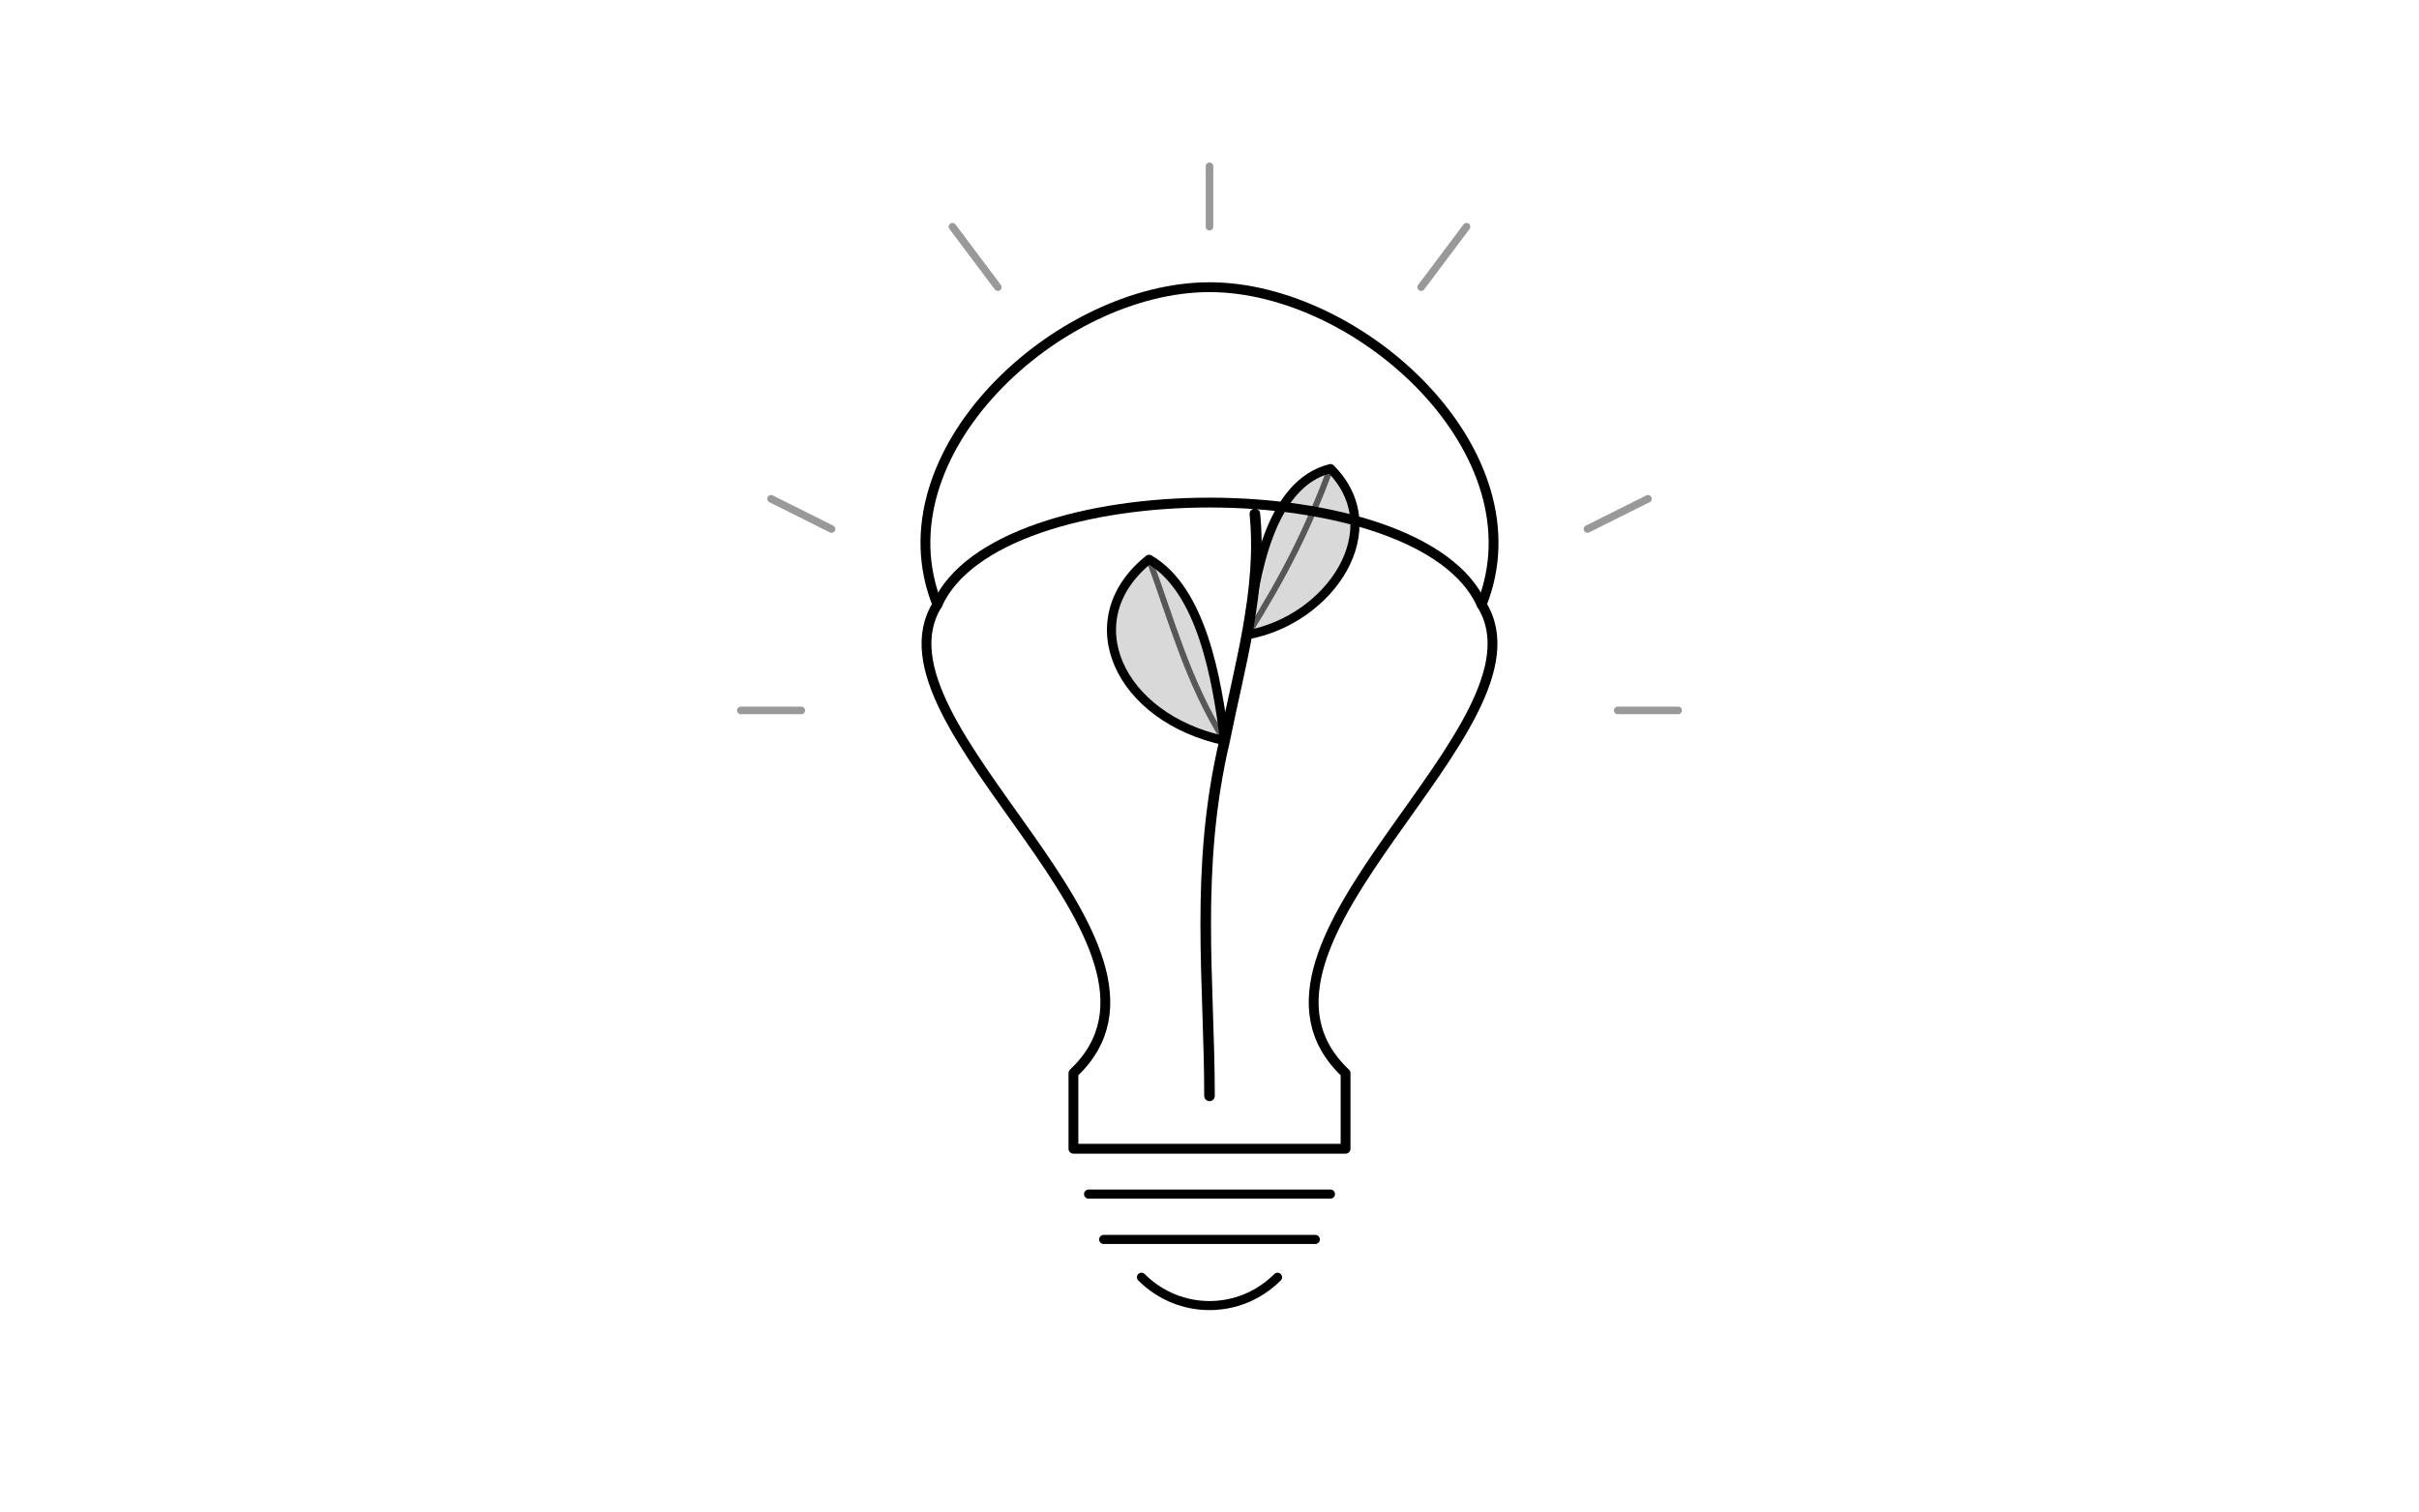
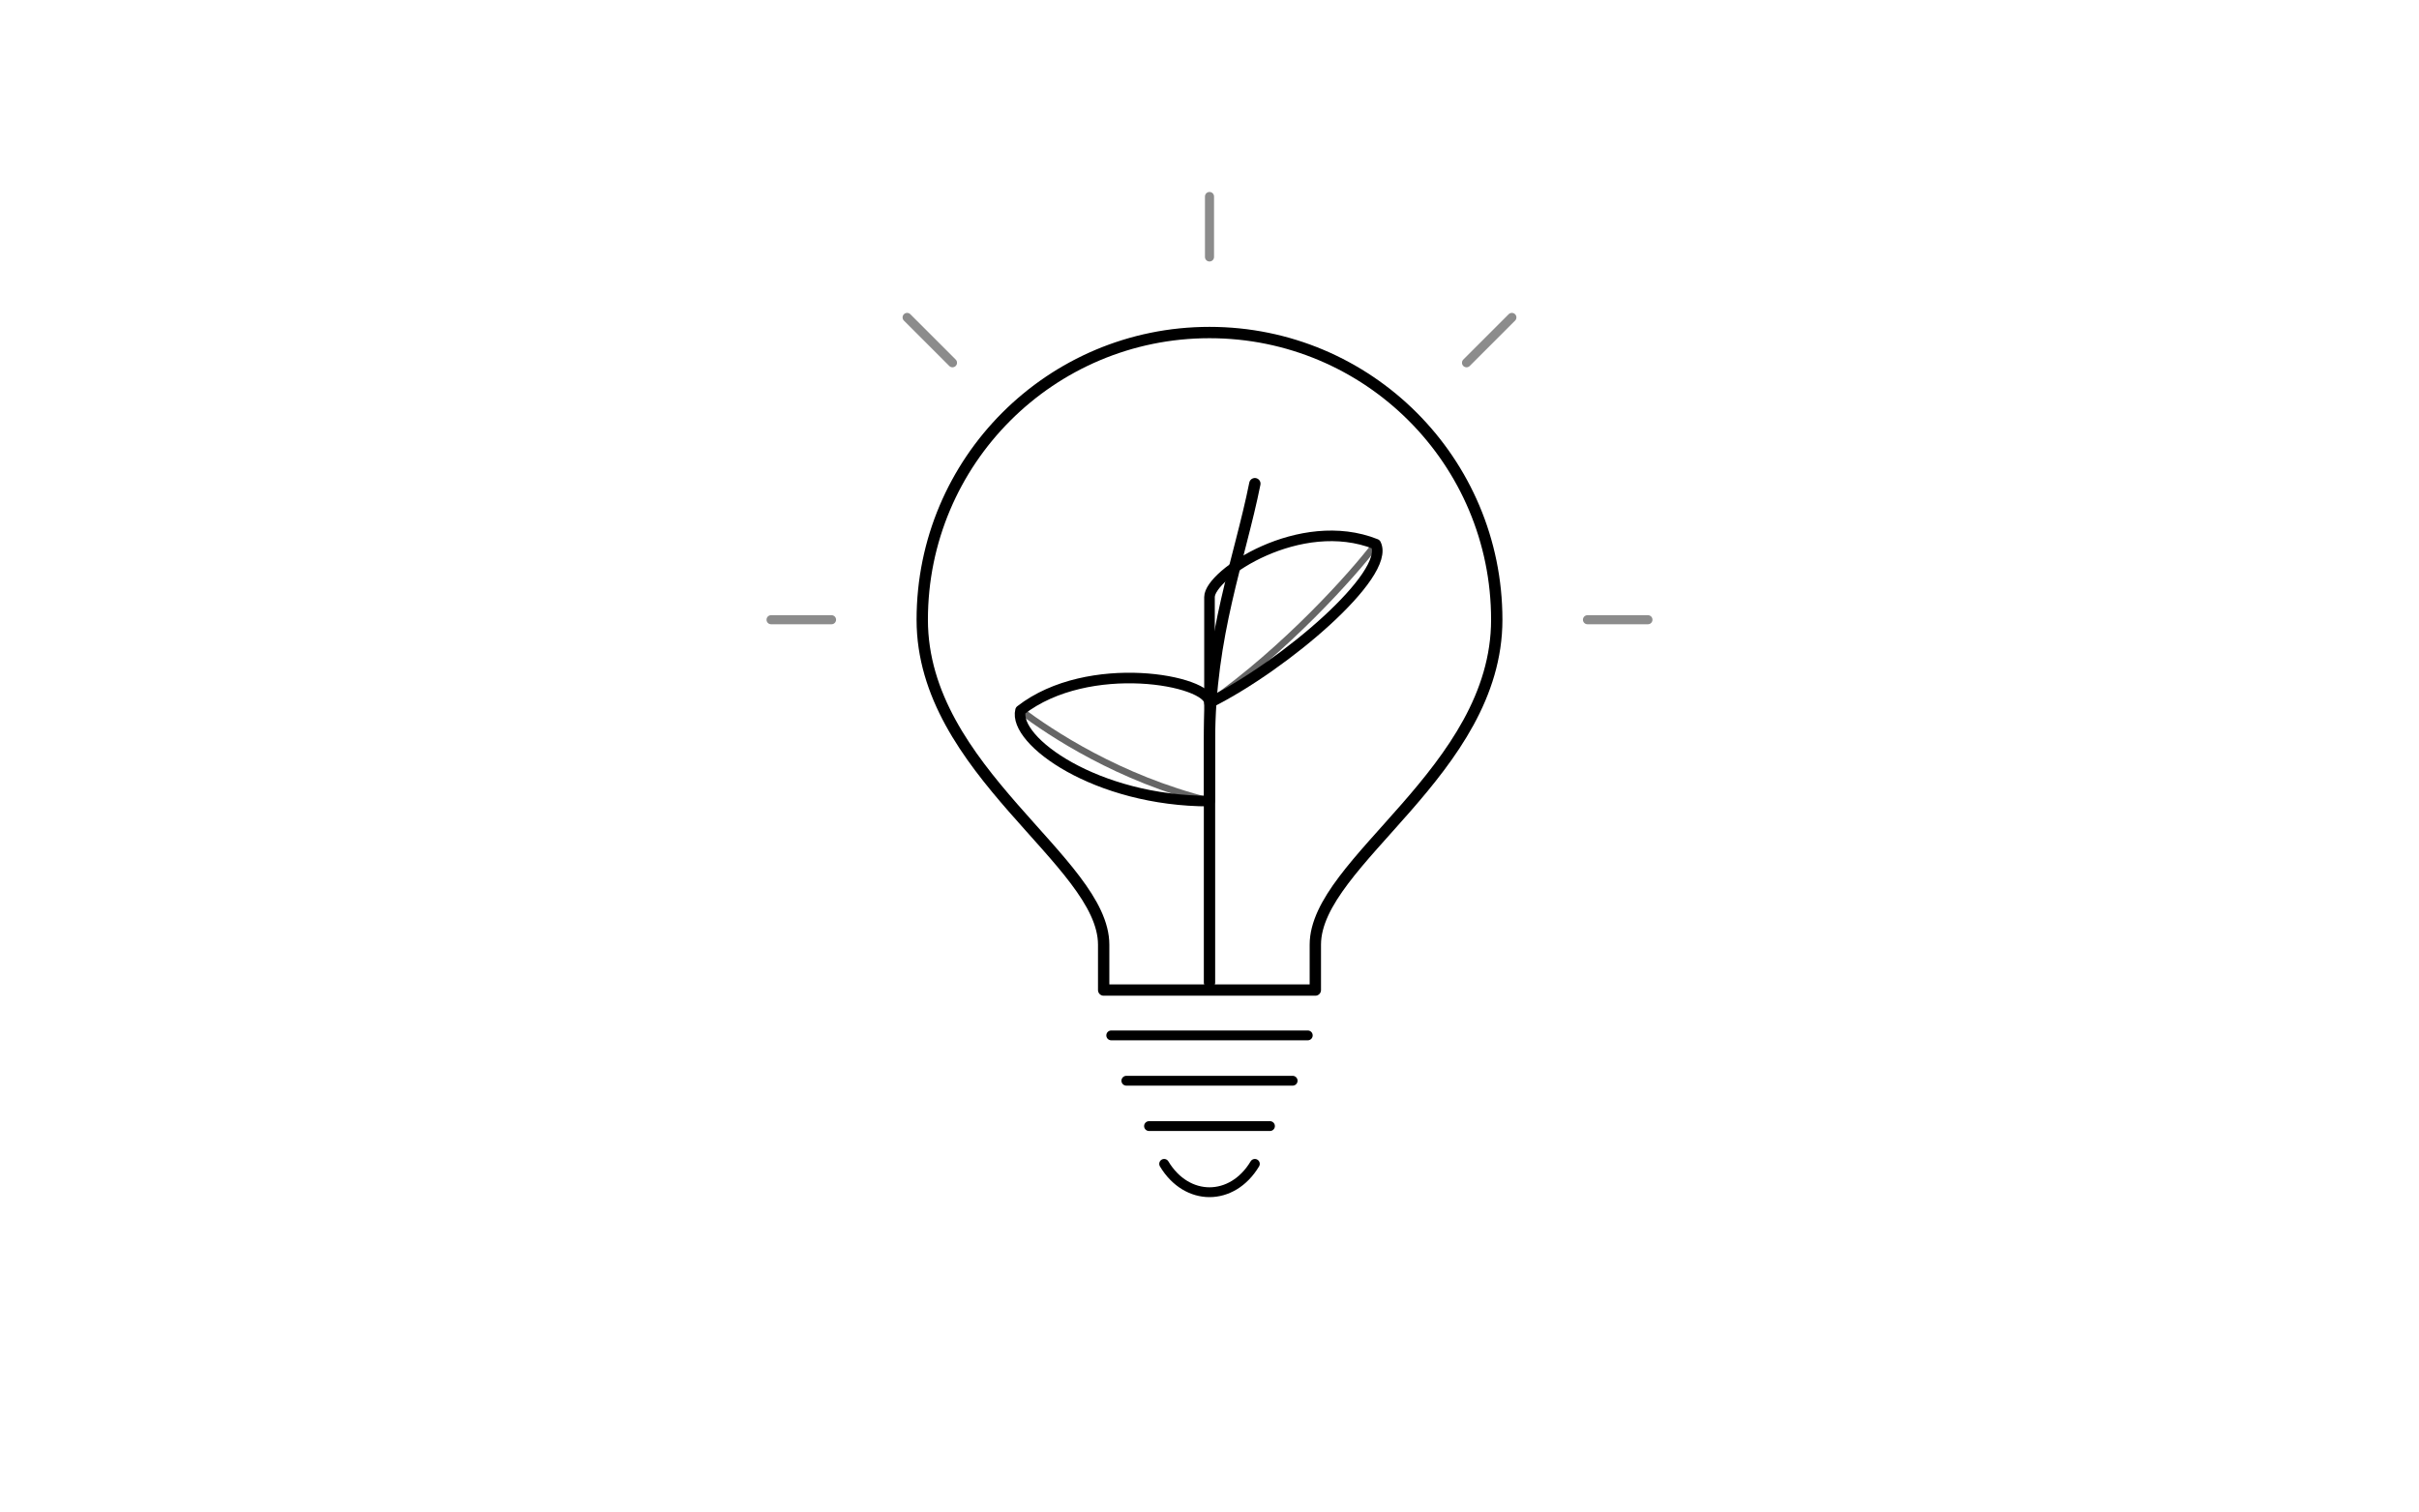
- <svg xmlns="http://www.w3.org/2000/svg" viewBox="0 0 320 200" fill="none" stroke="currentColor">
-   <g transform="translate(160, 100)" stroke-width="1.3" stroke-linecap="round" stroke-linejoin="round">
-     <path d="M-36 -20 C-46 -4 0 25 -18 42 L-18 52 L18 52 L18 42 C0 25 46 -4 36 -20 C28 -38 -28 -38 -36 -20 Z" />
-     <path d="M-36 -20 C-44 -40 -20 -62 0 -62 C20 -62 44 -40 36 -20" />
-     <line x1="-16" y1="58" x2="16" y2="58" stroke-width="1.2" />
-     <line x1="-14" y1="64" x2="14" y2="64" stroke-width="1.2" />
-     <path d="M-9 69 C-4 74 4 74 9 69" stroke-width="1.2" />
-     <path d="M0 45 C0 30 -2 15 2 -2 C4 -12 7 -22 6 -32" stroke-width="1.4" />
-     <path d="M2 -2 C-12 -5 -18 -18 -8 -26 C-1 -22 1 -10 2 -2 Z" fill="currentColor" fill-opacity="0.15" stroke-width="1.2" />
-     <path d="M2 -2 C-3 -10 -5 -18 -8 -26" stroke-width="0.8" opacity="0.6" />
-     <path d="M5 -16 C16 -18 24 -30 16 -38 C8 -36 6 -24 5 -16 Z" fill="currentColor" fill-opacity="0.15" stroke-width="1.2" />
-     <path d="M5 -16 C10 -24 13 -30 16 -38" stroke-width="0.8" opacity="0.6" />
-     <line x1="-50" y1="-30" x2="-58" y2="-34" stroke-width="1" opacity="0.4" />
-     <line x1="-54" y1="-6" x2="-62" y2="-6" stroke-width="1" opacity="0.4" />
-     <line x1="50" y1="-30" x2="58" y2="-34" stroke-width="1" opacity="0.4" />
-     <line x1="54" y1="-6" x2="62" y2="-6" stroke-width="1" opacity="0.4" />
-     <line x1="-28" y1="-62" x2="-34" y2="-70" stroke-width="1" opacity="0.4" />
-     <line x1="28" y1="-62" x2="34" y2="-70" stroke-width="1" opacity="0.4" />
-     <line x1="0" y1="-70" x2="0" y2="-78" stroke-width="1" opacity="0.4" />
-   </g>
+ <svg xmlns="http://www.w3.org/2000/svg" viewBox="0 0 320 200" width="100%" height="100%" fill="none">
+   <path d="M 146 131 L 146 125 C 146 114 122 102 122 82 C 122 61 139 44 160 44 C 181 44 198 61 198 82 C 198 102 174 114 174 125 L 174 131 Z" fill="none" stroke="currentColor" stroke-width="1.5" stroke-linejoin="round" stroke-linecap="round" />
+   <line x1="147" y1="137" x2="173" y2="137" stroke="currentColor" stroke-width="1.3" stroke-linecap="round" />
+   <line x1="149" y1="143" x2="171" y2="143" stroke="currentColor" stroke-width="1.3" stroke-linecap="round" />
+   <line x1="152" y1="149" x2="168" y2="149" stroke="currentColor" stroke-width="1.3" stroke-linecap="round" />
+   <path d="M 154 154 C 157 159 163 159 166 154" fill="none" stroke="currentColor" stroke-width="1.3" stroke-linecap="round" />
+   <path d="M 160 130 L 160 98 C 160 84 164 74 166 64" fill="none" stroke="currentColor" stroke-width="1.5" stroke-linecap="round" />
+   <path d="M 160 106 C 145 106 134 98 135 94 C 144 87 160 90 160 93 Z" fill="none" stroke="currentColor" stroke-width="1.4" stroke-linejoin="round" />
+   <path d="M 160 106 C 148 103 139 97 135 94" fill="none" stroke="currentColor" stroke-width="0.9" stroke-opacity="0.6" stroke-linecap="round" />
+   <path d="M 160 93 C 170 88 184 76 182 72 C 172 68 160 76 160 79 Z" fill="none" stroke="currentColor" stroke-width="1.4" stroke-linejoin="round" />
+   <path d="M 160 93 C 170 86 179 76 182 72" fill="none" stroke="currentColor" stroke-width="0.9" stroke-opacity="0.6" stroke-linecap="round" />
+   <line x1="160" y1="26" x2="160" y2="34" stroke="currentColor" stroke-width="1.2" stroke-linecap="round" stroke-opacity="0.45" />
+   <line x1="120" y1="42" x2="126" y2="48" stroke="currentColor" stroke-width="1.2" stroke-linecap="round" stroke-opacity="0.45" />
+   <line x1="102" y1="82" x2="110" y2="82" stroke="currentColor" stroke-width="1.2" stroke-linecap="round" stroke-opacity="0.45" />
+   <line x1="200" y1="42" x2="194" y2="48" stroke="currentColor" stroke-width="1.2" stroke-linecap="round" stroke-opacity="0.45" />
+   <line x1="218" y1="82" x2="210" y2="82" stroke="currentColor" stroke-width="1.2" stroke-linecap="round" stroke-opacity="0.45" />
</svg>
